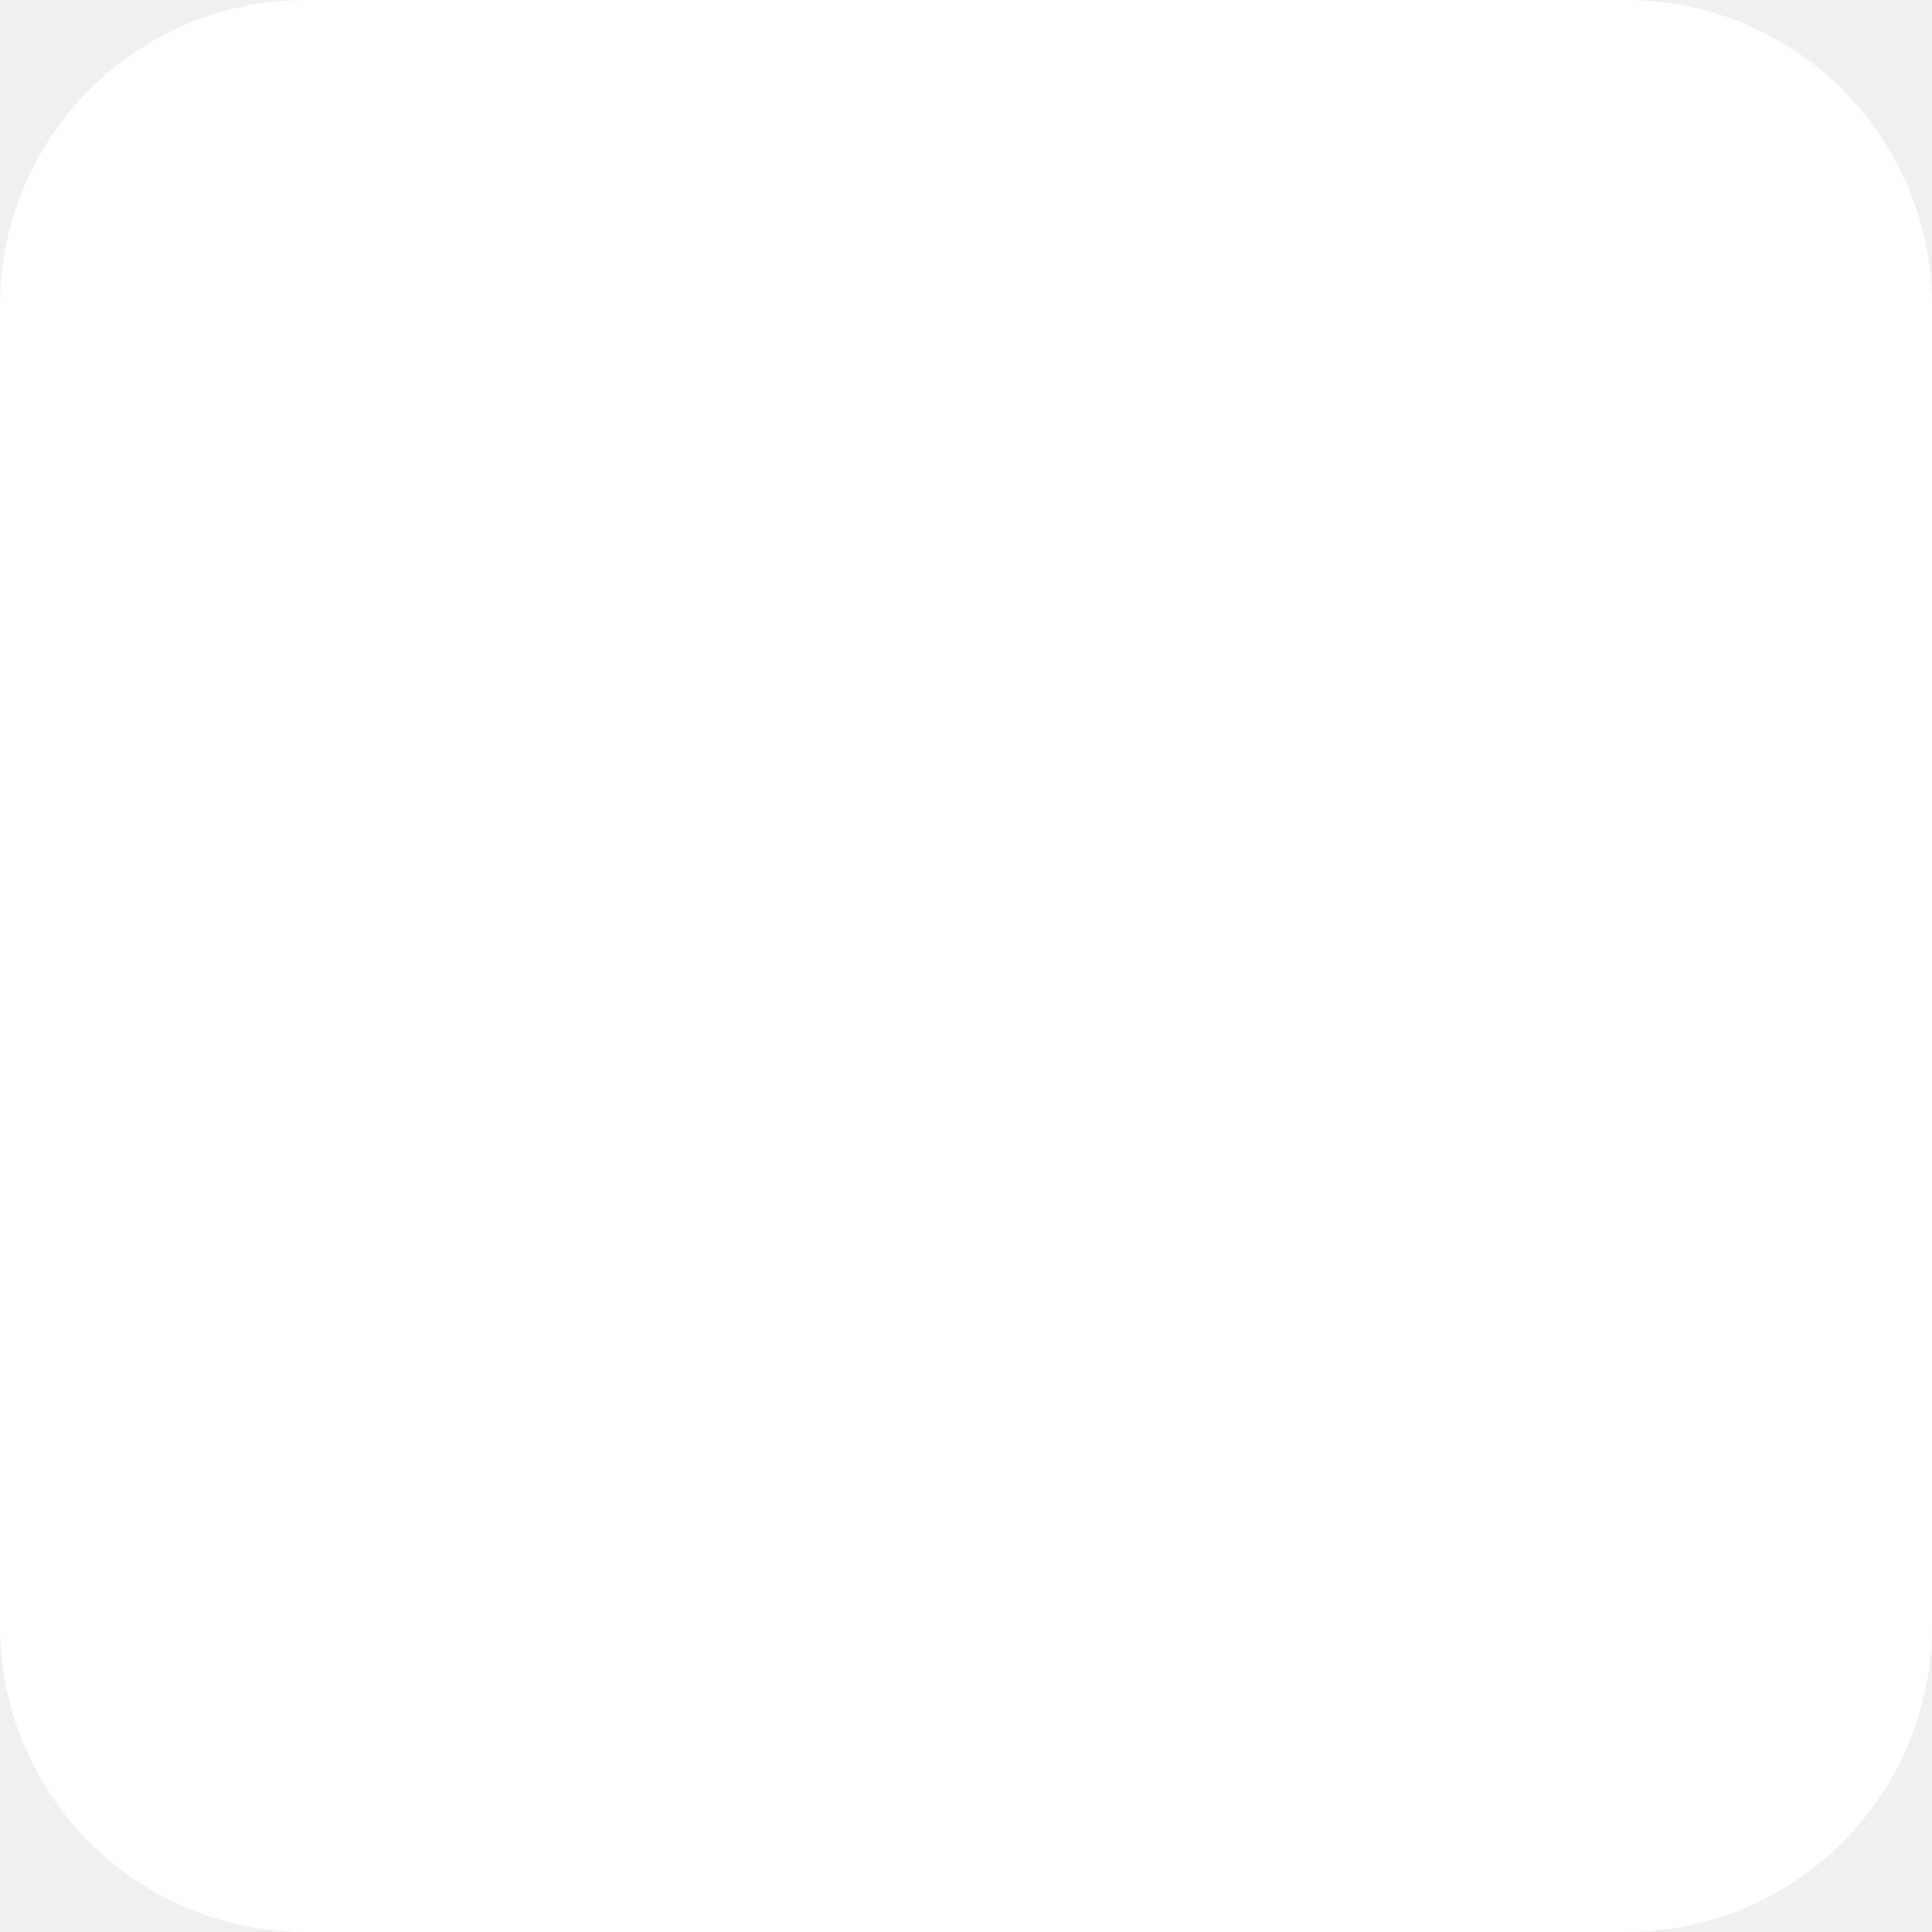
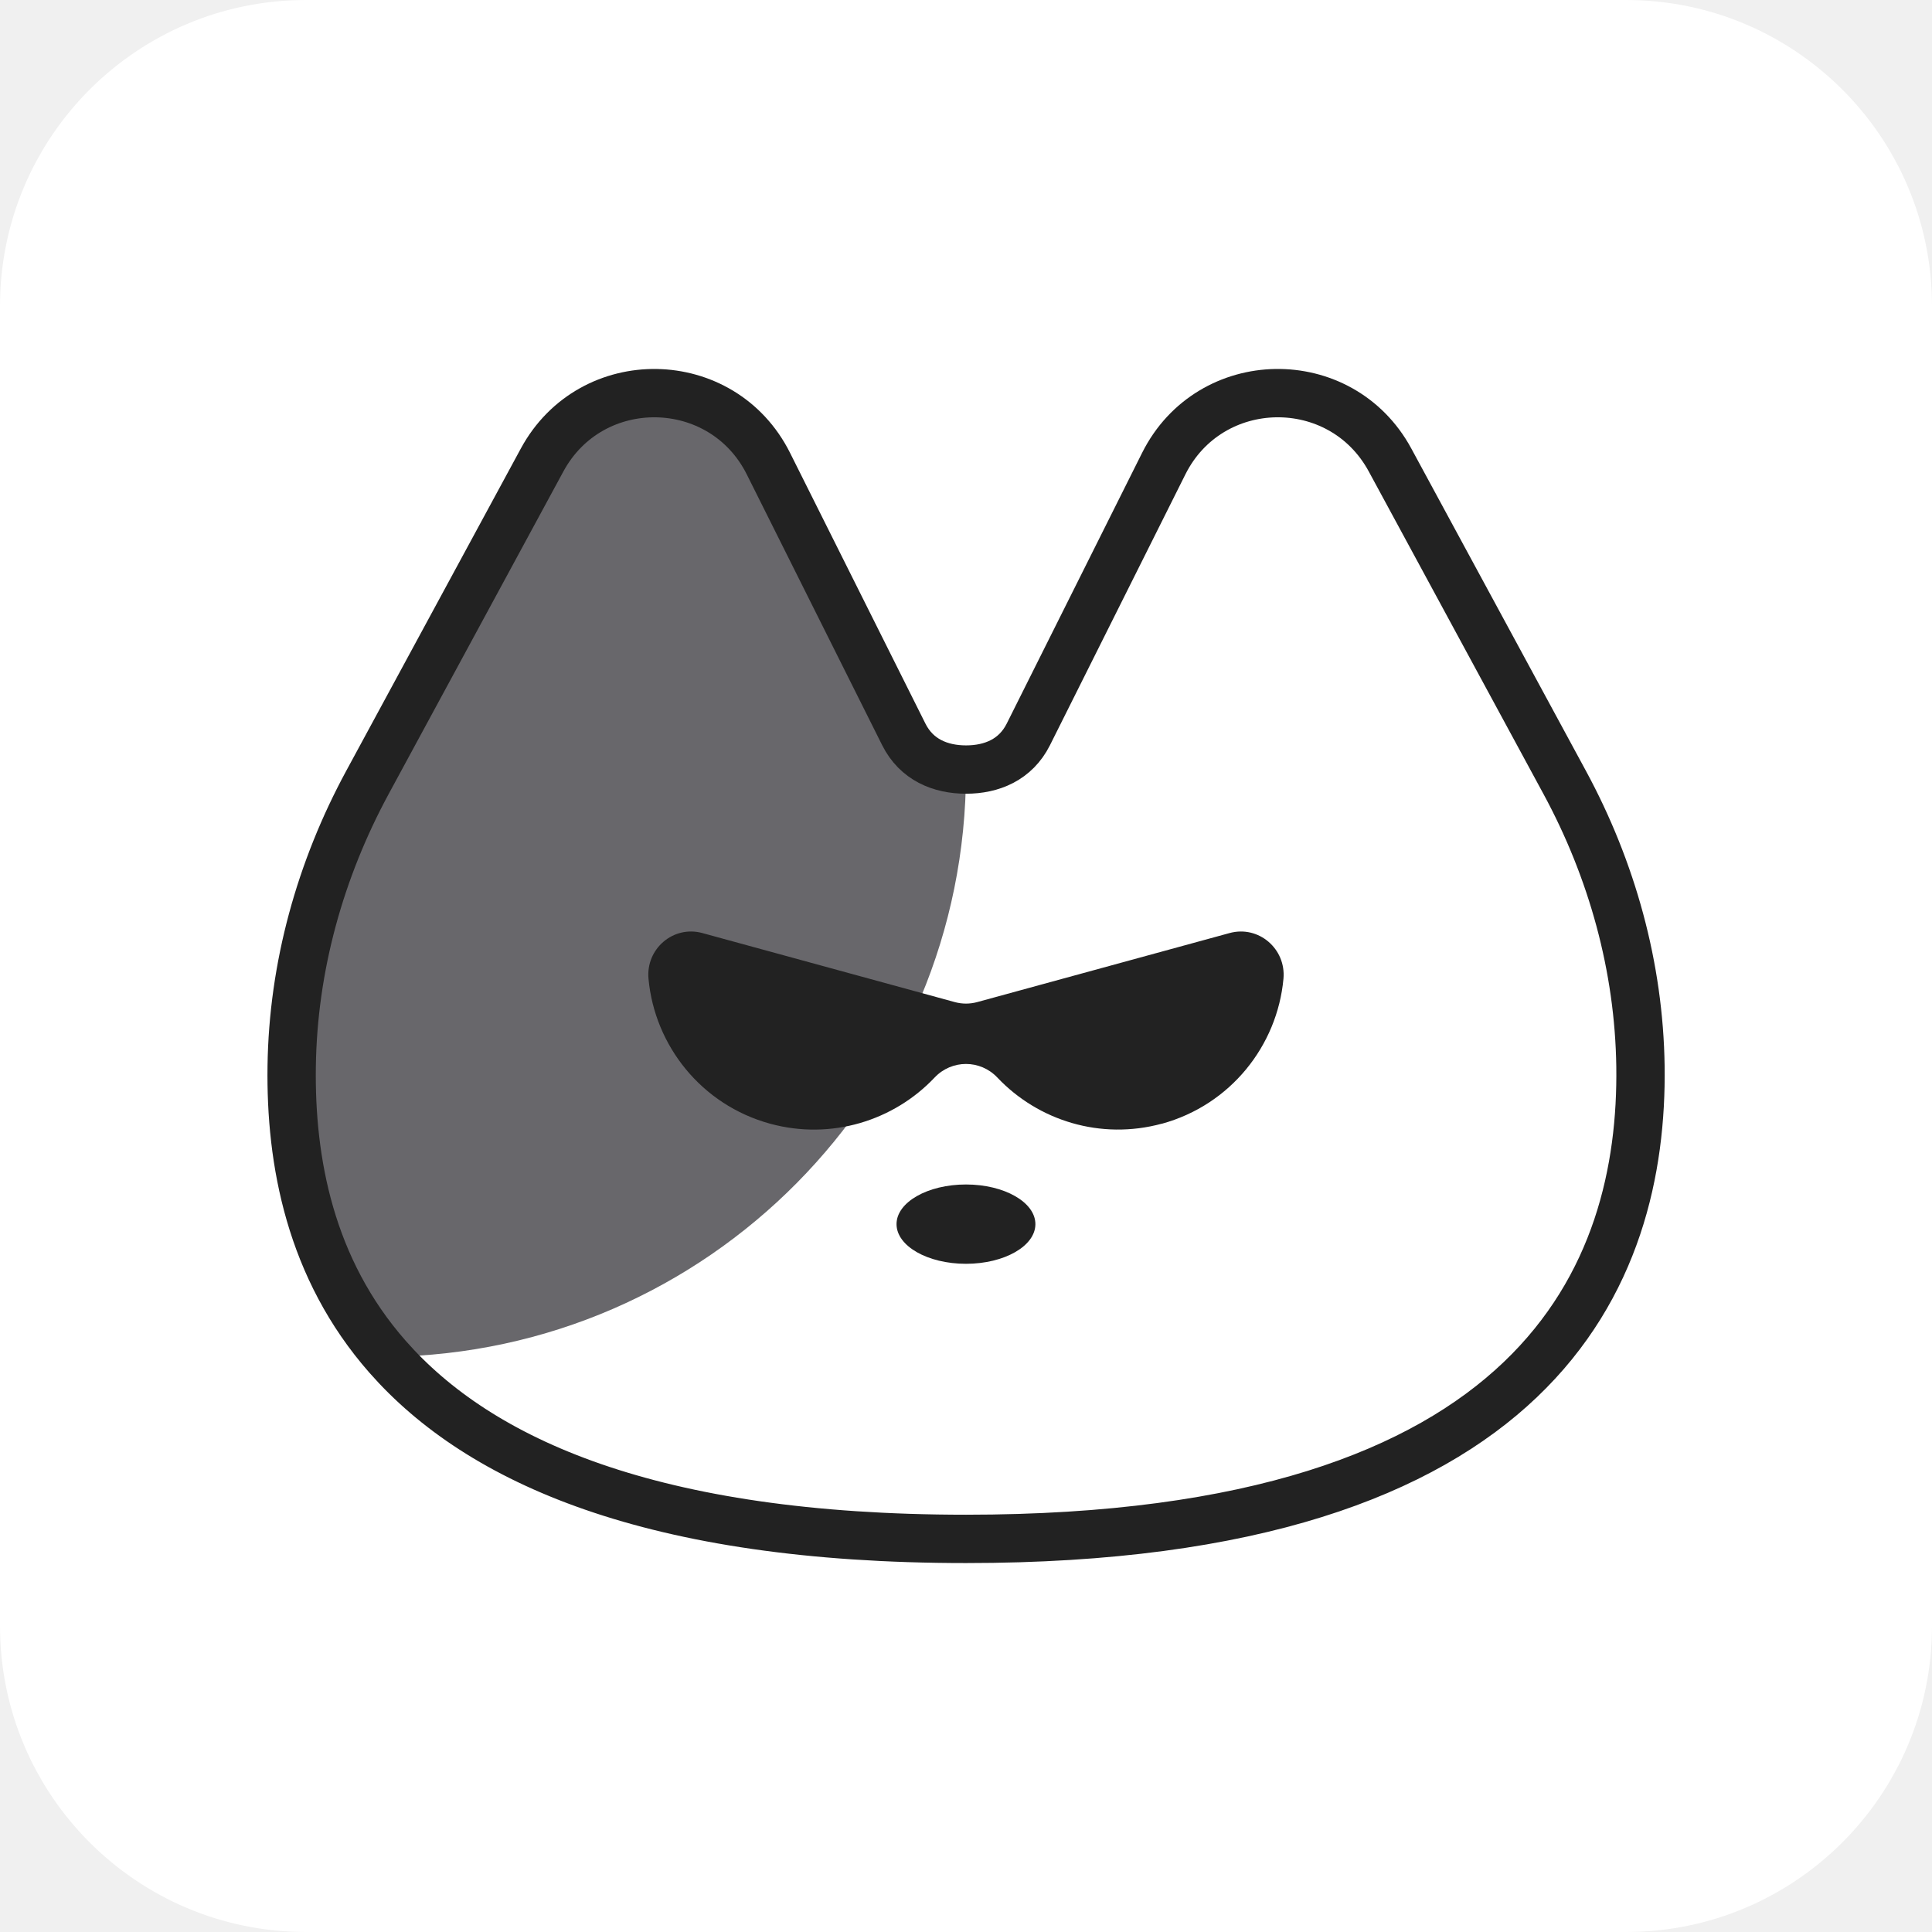
<svg xmlns="http://www.w3.org/2000/svg" width="512" height="512" viewBox="0 0 512 512" fill="none">
-   <path d="M430.92 0H81.08C36.301 0 0 36.301 0 81.08V430.92C0 475.699 36.301 512 81.08 512H430.92C475.699 512 512 475.699 512 430.92V81.08C512 36.301 475.699 0 430.92 0Z" fill="white" />
+   <g clip-path="url(#clip0_1_13531)">
+     <path d="M430.92 0H81.08C36.301 0 0 36.301 0 81.08V430.92C0 475.699 36.301 512 81.08 512H430.92C475.699 512 512 475.699 512 430.92V81.08C512 36.301 475.699 0 430.92 0Z" fill="white" />
+     <path d="M256 203.93V204.4C256 289.46 187.53 358.55 102.73 359.57C82.1 336.12 76.95 307.63 77.3 282.6C77.66 256.27 84.84 230.47 97.4 207.3L143.66 121.9C156.69 97.83 191.41 98.39 203.65 122.88L239.53 194.64C242.88 201.32 249.2 203.93 256.02 203.93H256Z" fill="#68676B" />
+     <path d="M256 407.82C172.67 407.82 126.99 387.17 102.73 359.58C82.1 336.13 76.95 307.64 77.3 282.61C77.66 256.28 84.84 230.48 97.4 207.31L143.66 121.91C156.69 97.84 191.41 98.4 203.65 122.89L239.53 194.65C242.88 201.33 249.2 203.94 256.02 203.94C262.84 203.94 269.15 201.33 272.51 194.65L308.39 122.89C320.63 98.39 355.35 97.84 368.38 121.91L414.64 207.31C427.2 230.48 434.37 256.28 434.74 282.61C435.47 337.09 408.6 407.82 256.03 407.82H256Z" stroke="#222222" stroke-width="12.81" stroke-miterlimit="10" />
+     <path d="M307.92 297.78C291.69 302.21 275.11 296.97 264.31 285.56C259.77 280.76 252.22 280.76 247.68 285.56C236.88 296.98 220.29 302.22 204.08 297.79C185.88 292.8 173.5 277.11 171.86 259.39C171.12 251.45 178.44 245.16 186.14 247.27L253.01 265.56C254.97 266.1 257.03 266.1 258.99 265.56L325.85 247.27C333.54 245.16 340.86 251.45 340.13 259.39C338.5 277.12 326.1 292.81 307.92 297.8V297.78Z" fill="#222222" />
+     <path d="M255.99 334.92C266.152 334.92 274.39 330.215 274.39 324.41C274.39 318.606 266.152 313.9 255.99 313.9C245.828 313.9 237.59 318.606 237.59 324.41C237.59 330.215 245.828 334.92 255.99 334.92Z" fill="#222222" />
+   </g>
+   <defs>
+     <clipPath id="clip0_1_13531">
+       <rect width="512" height="512" fill="white" />
+     </clipPath>
+   </defs>
</svg>
